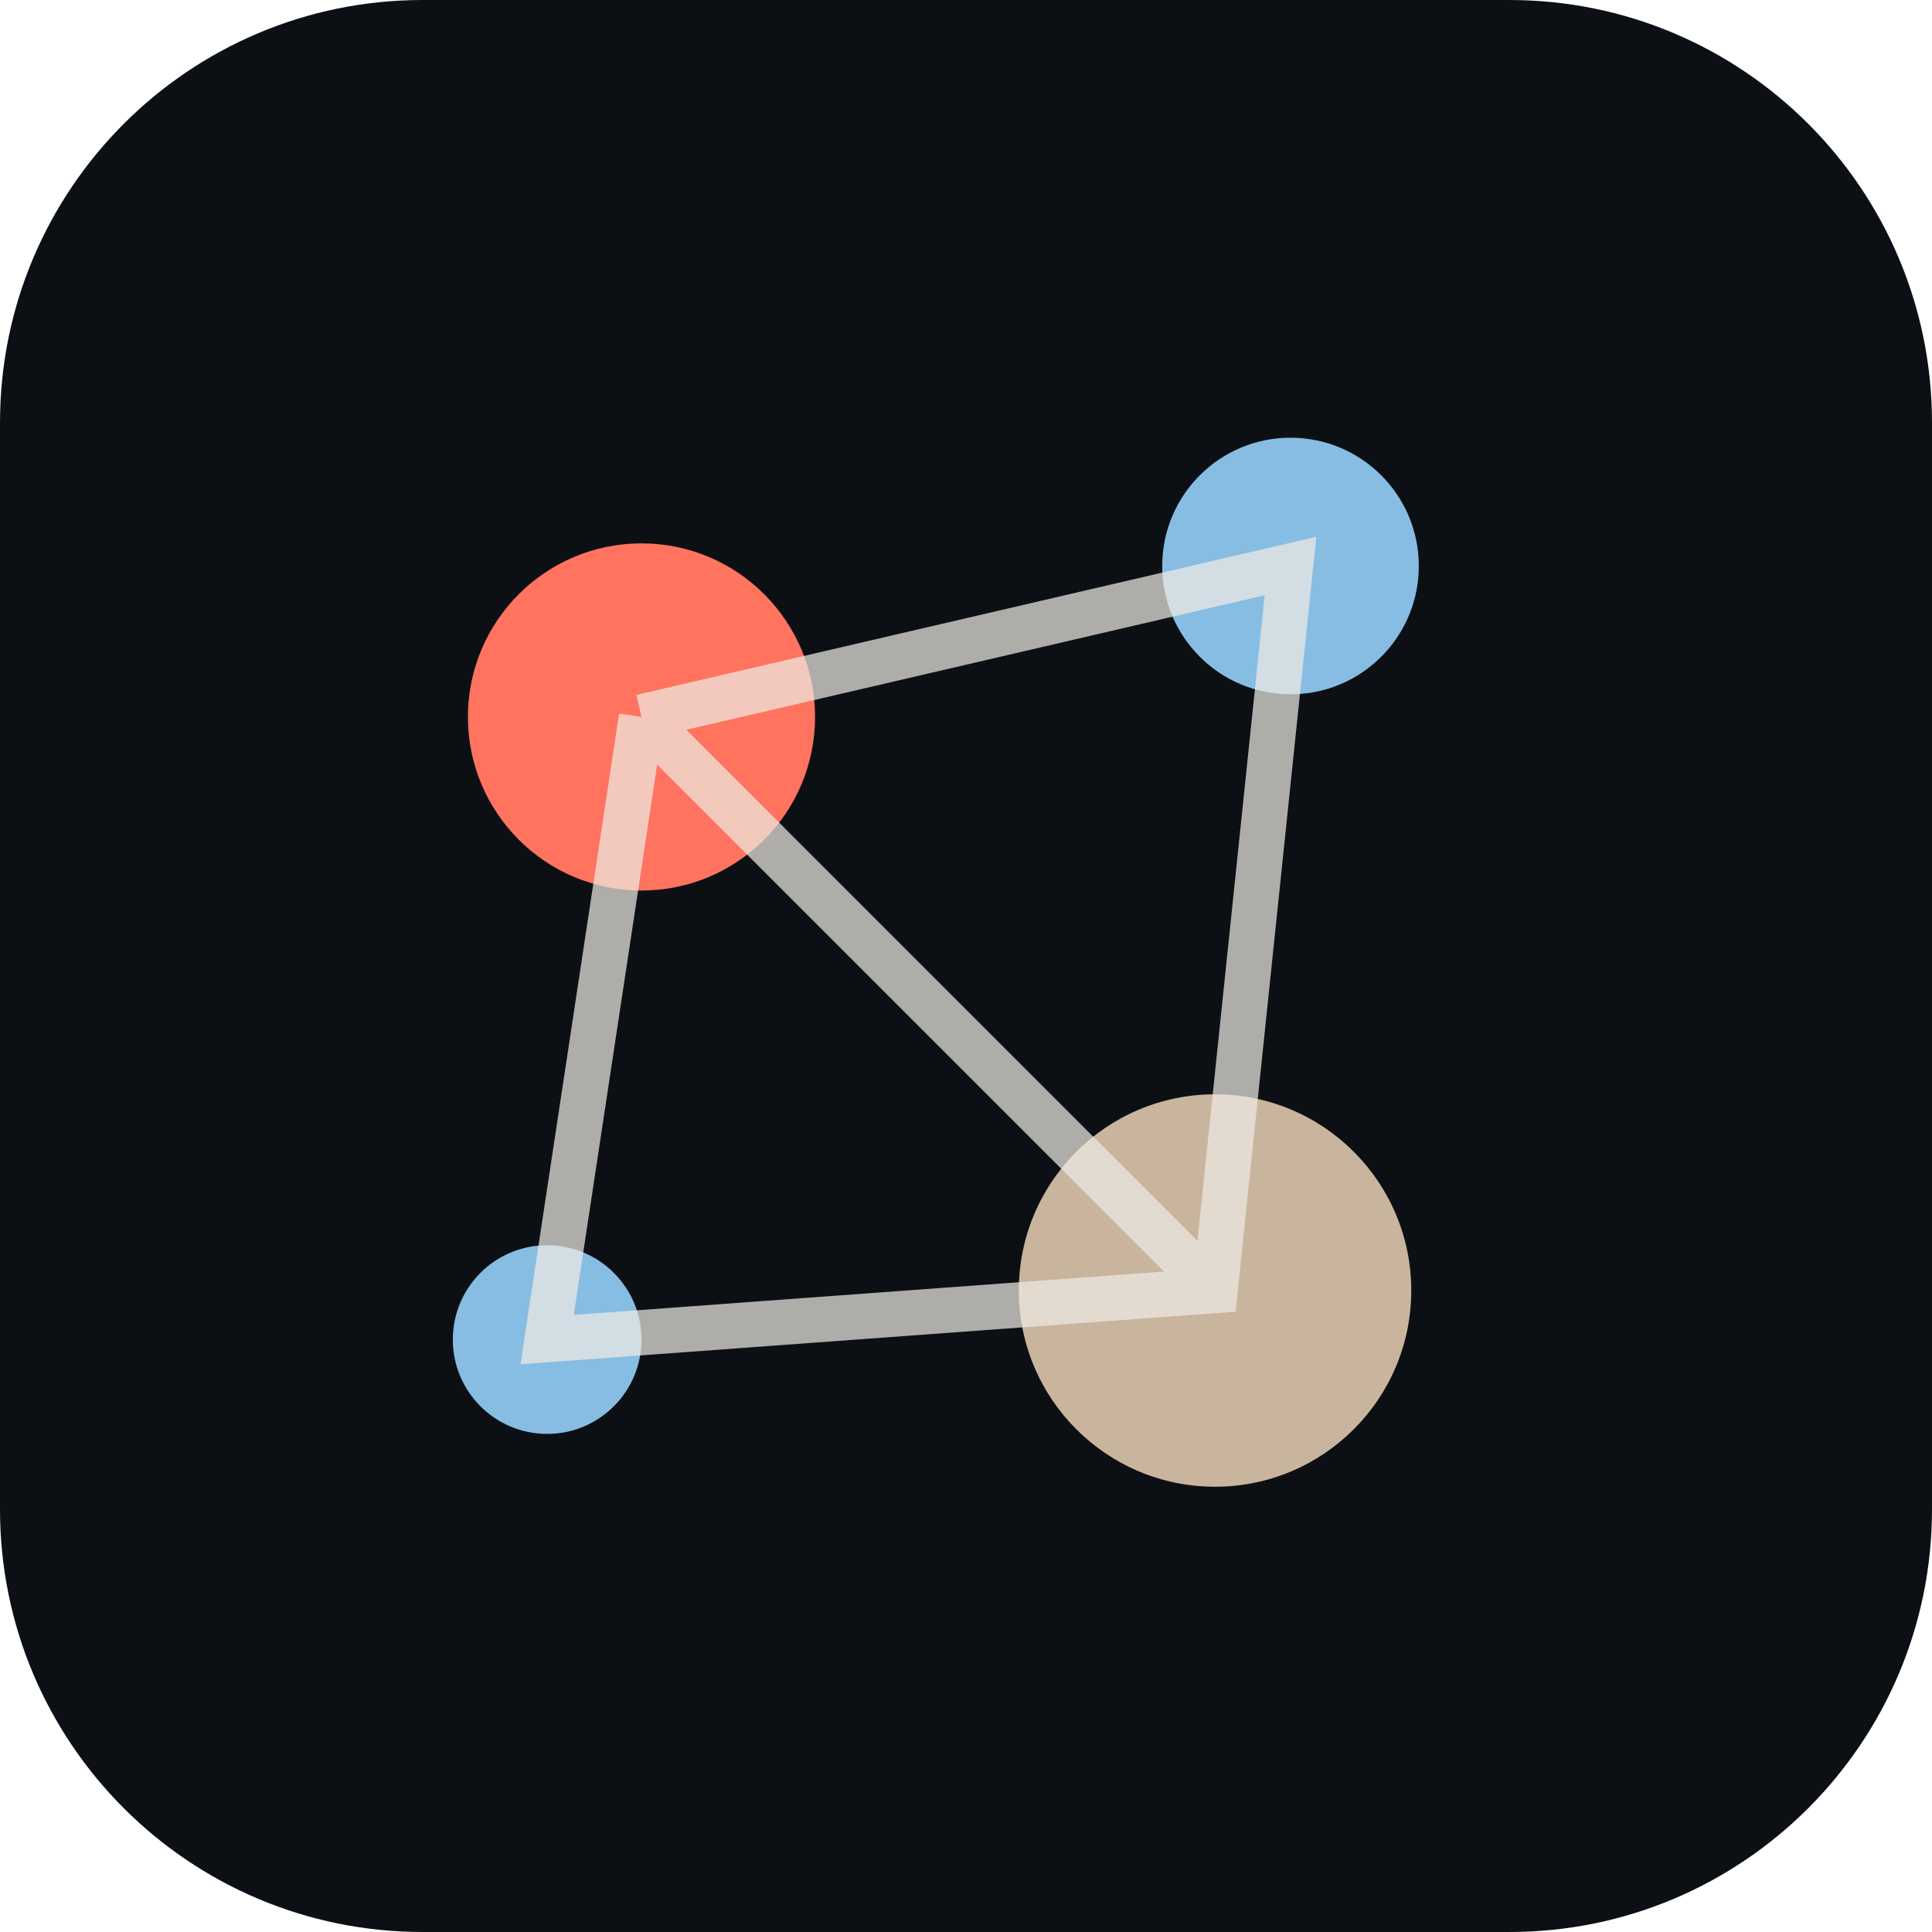
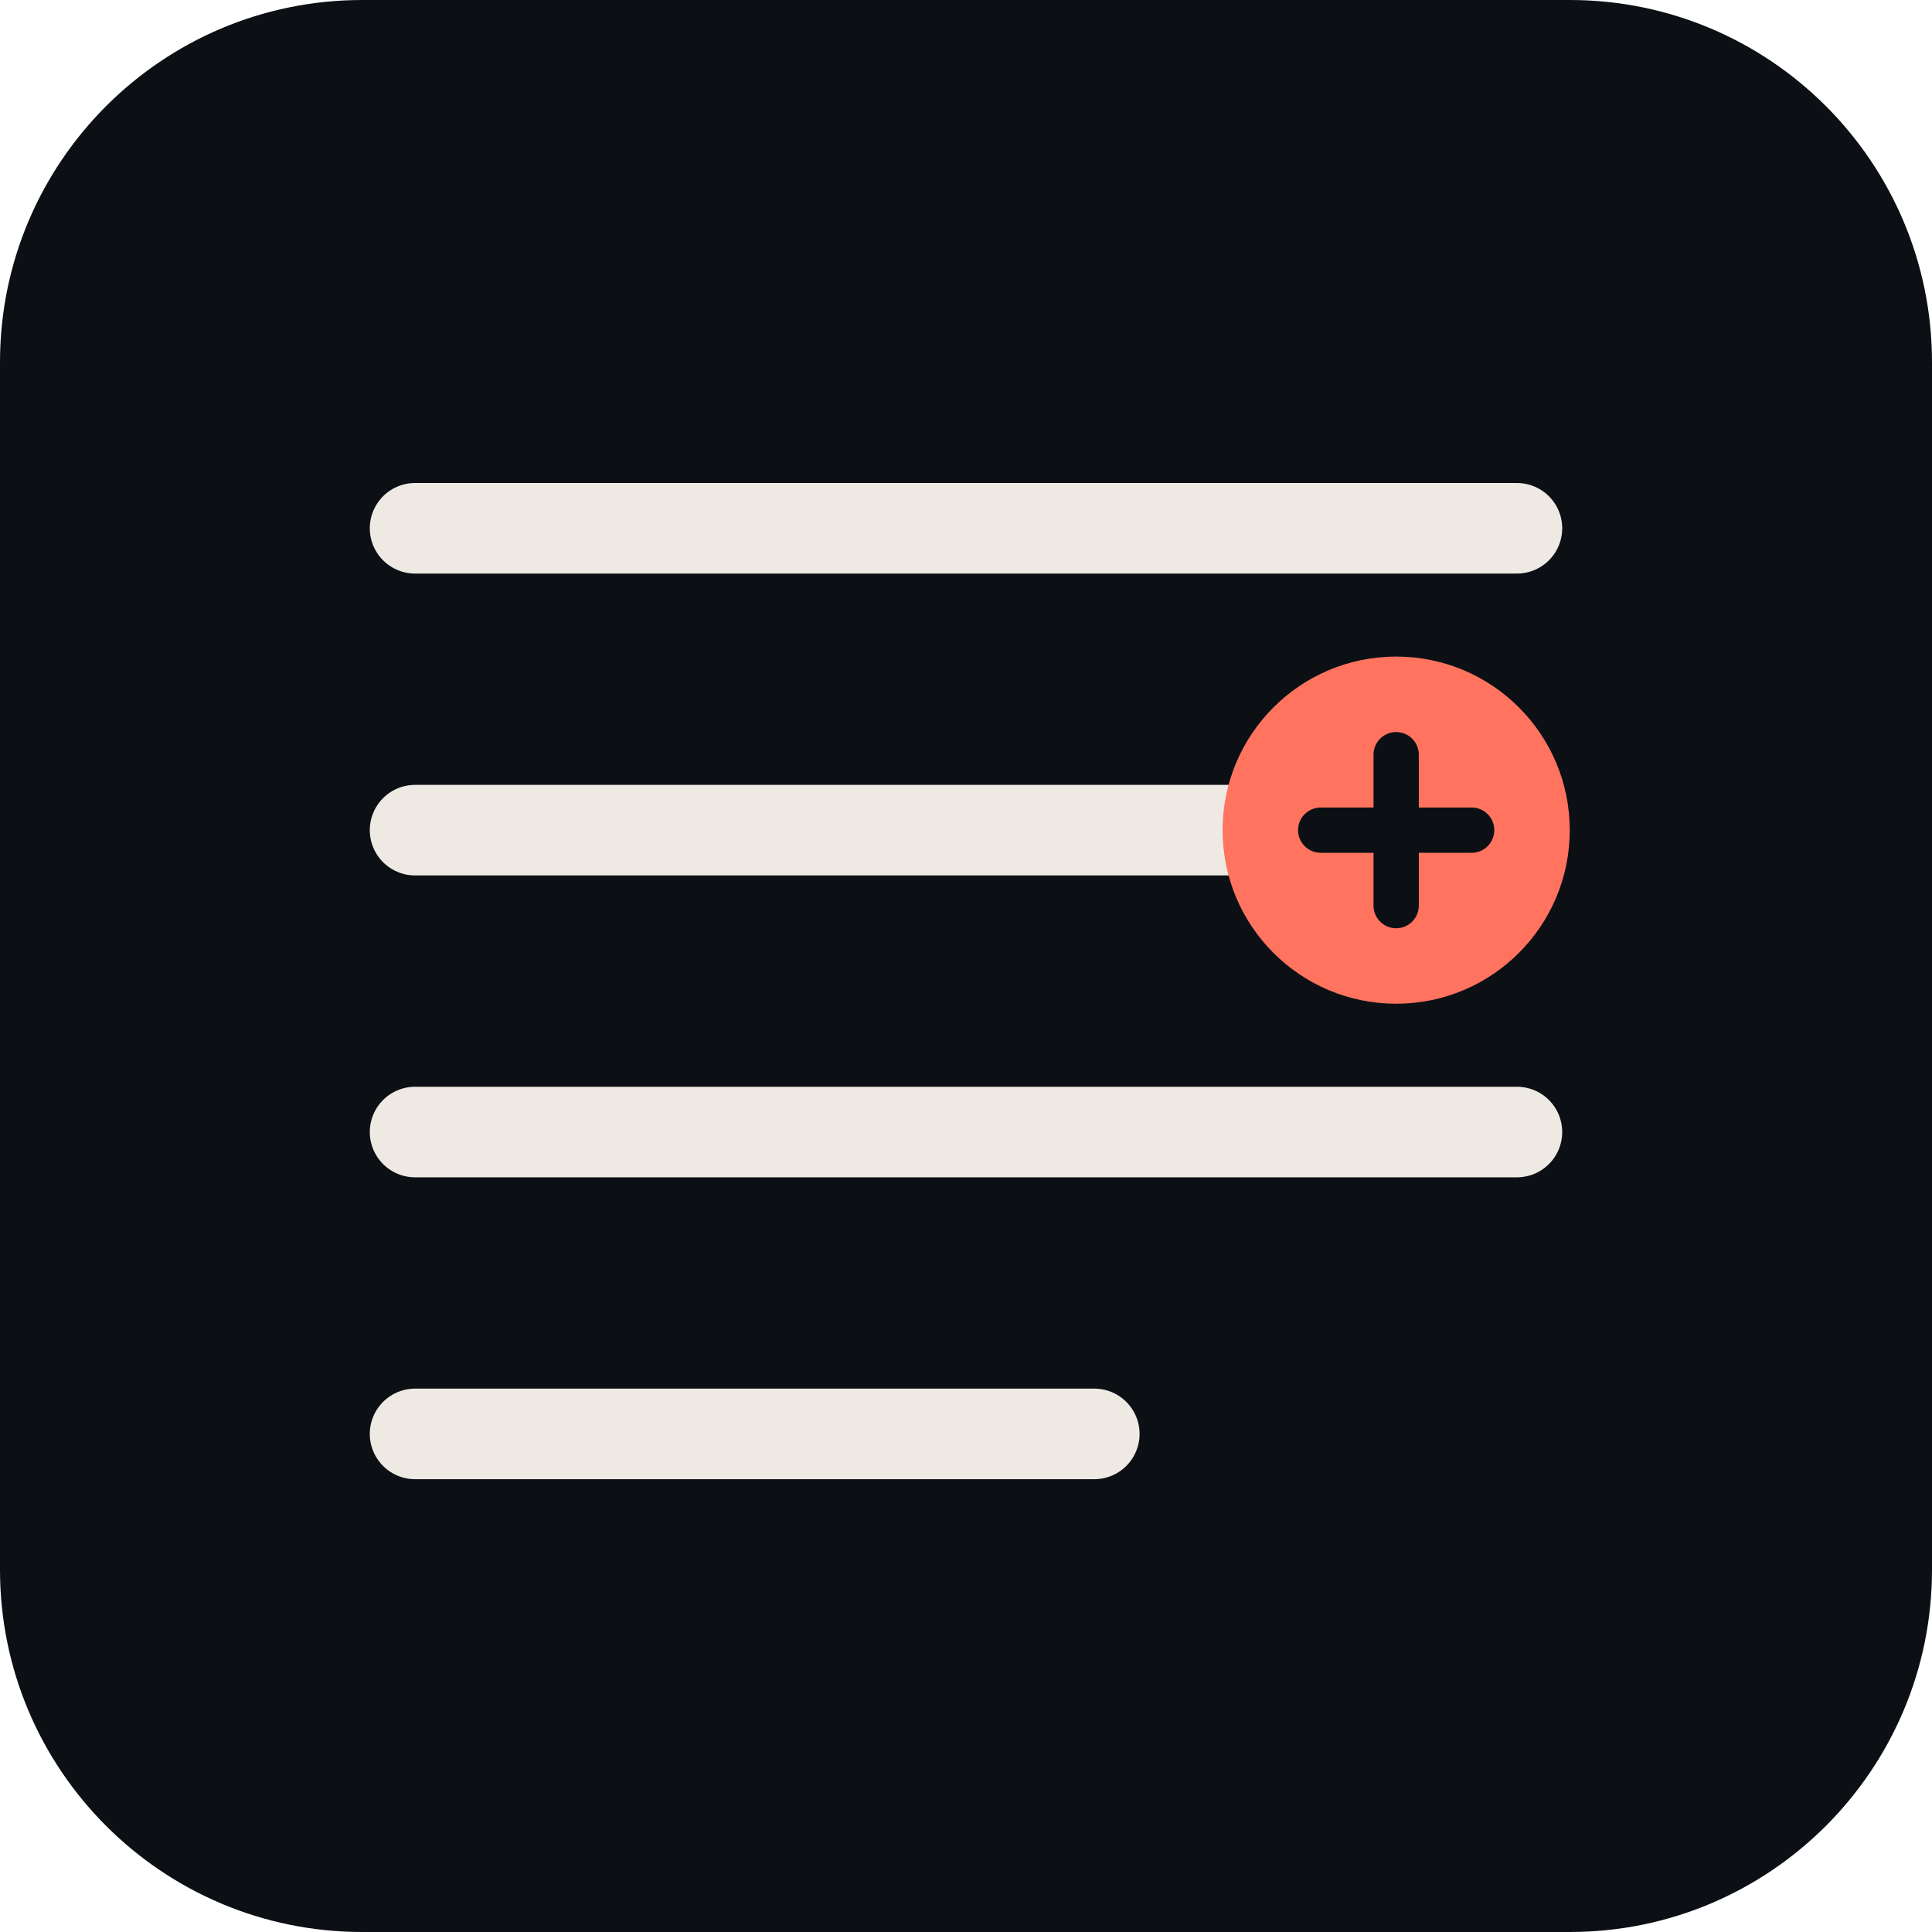
<svg xmlns="http://www.w3.org/2000/svg" viewBox="0 0 512 512">
-   <rect width="512" height="512" rx="112" fill="#0c1015" />
-   <circle cx="170" cy="190" r="46" fill="#ff735f" />
-   <circle cx="342" cy="150" r="34" fill="#88bde3" />
-   <circle cx="322" cy="342" r="52" fill="#c9b49d" />
-   <circle cx="145" cy="355" r="25" fill="#88bde3" />
-   <g stroke="#eeeae3" stroke-width="12" opacity=".72" fill="none">
-     <path d="M170 190L342 150L322 342L145 355L170 190M170 190L322 342" />
-   </g>
+   <rect width="512" height="512" rx="96" fill="#0c1015" />
+   <path d="M110 140h292M110 220h220M110 300h292M110 380h180" stroke="#eeeae3" stroke-width="24" stroke-linecap="round" />
+   <circle cx="370" cy="220" r="46" fill="#ff735f" />
+   <path d="M350 220h40M370 200v40" stroke="#0c1015" stroke-width="12" stroke-linecap="round" />
</svg>
